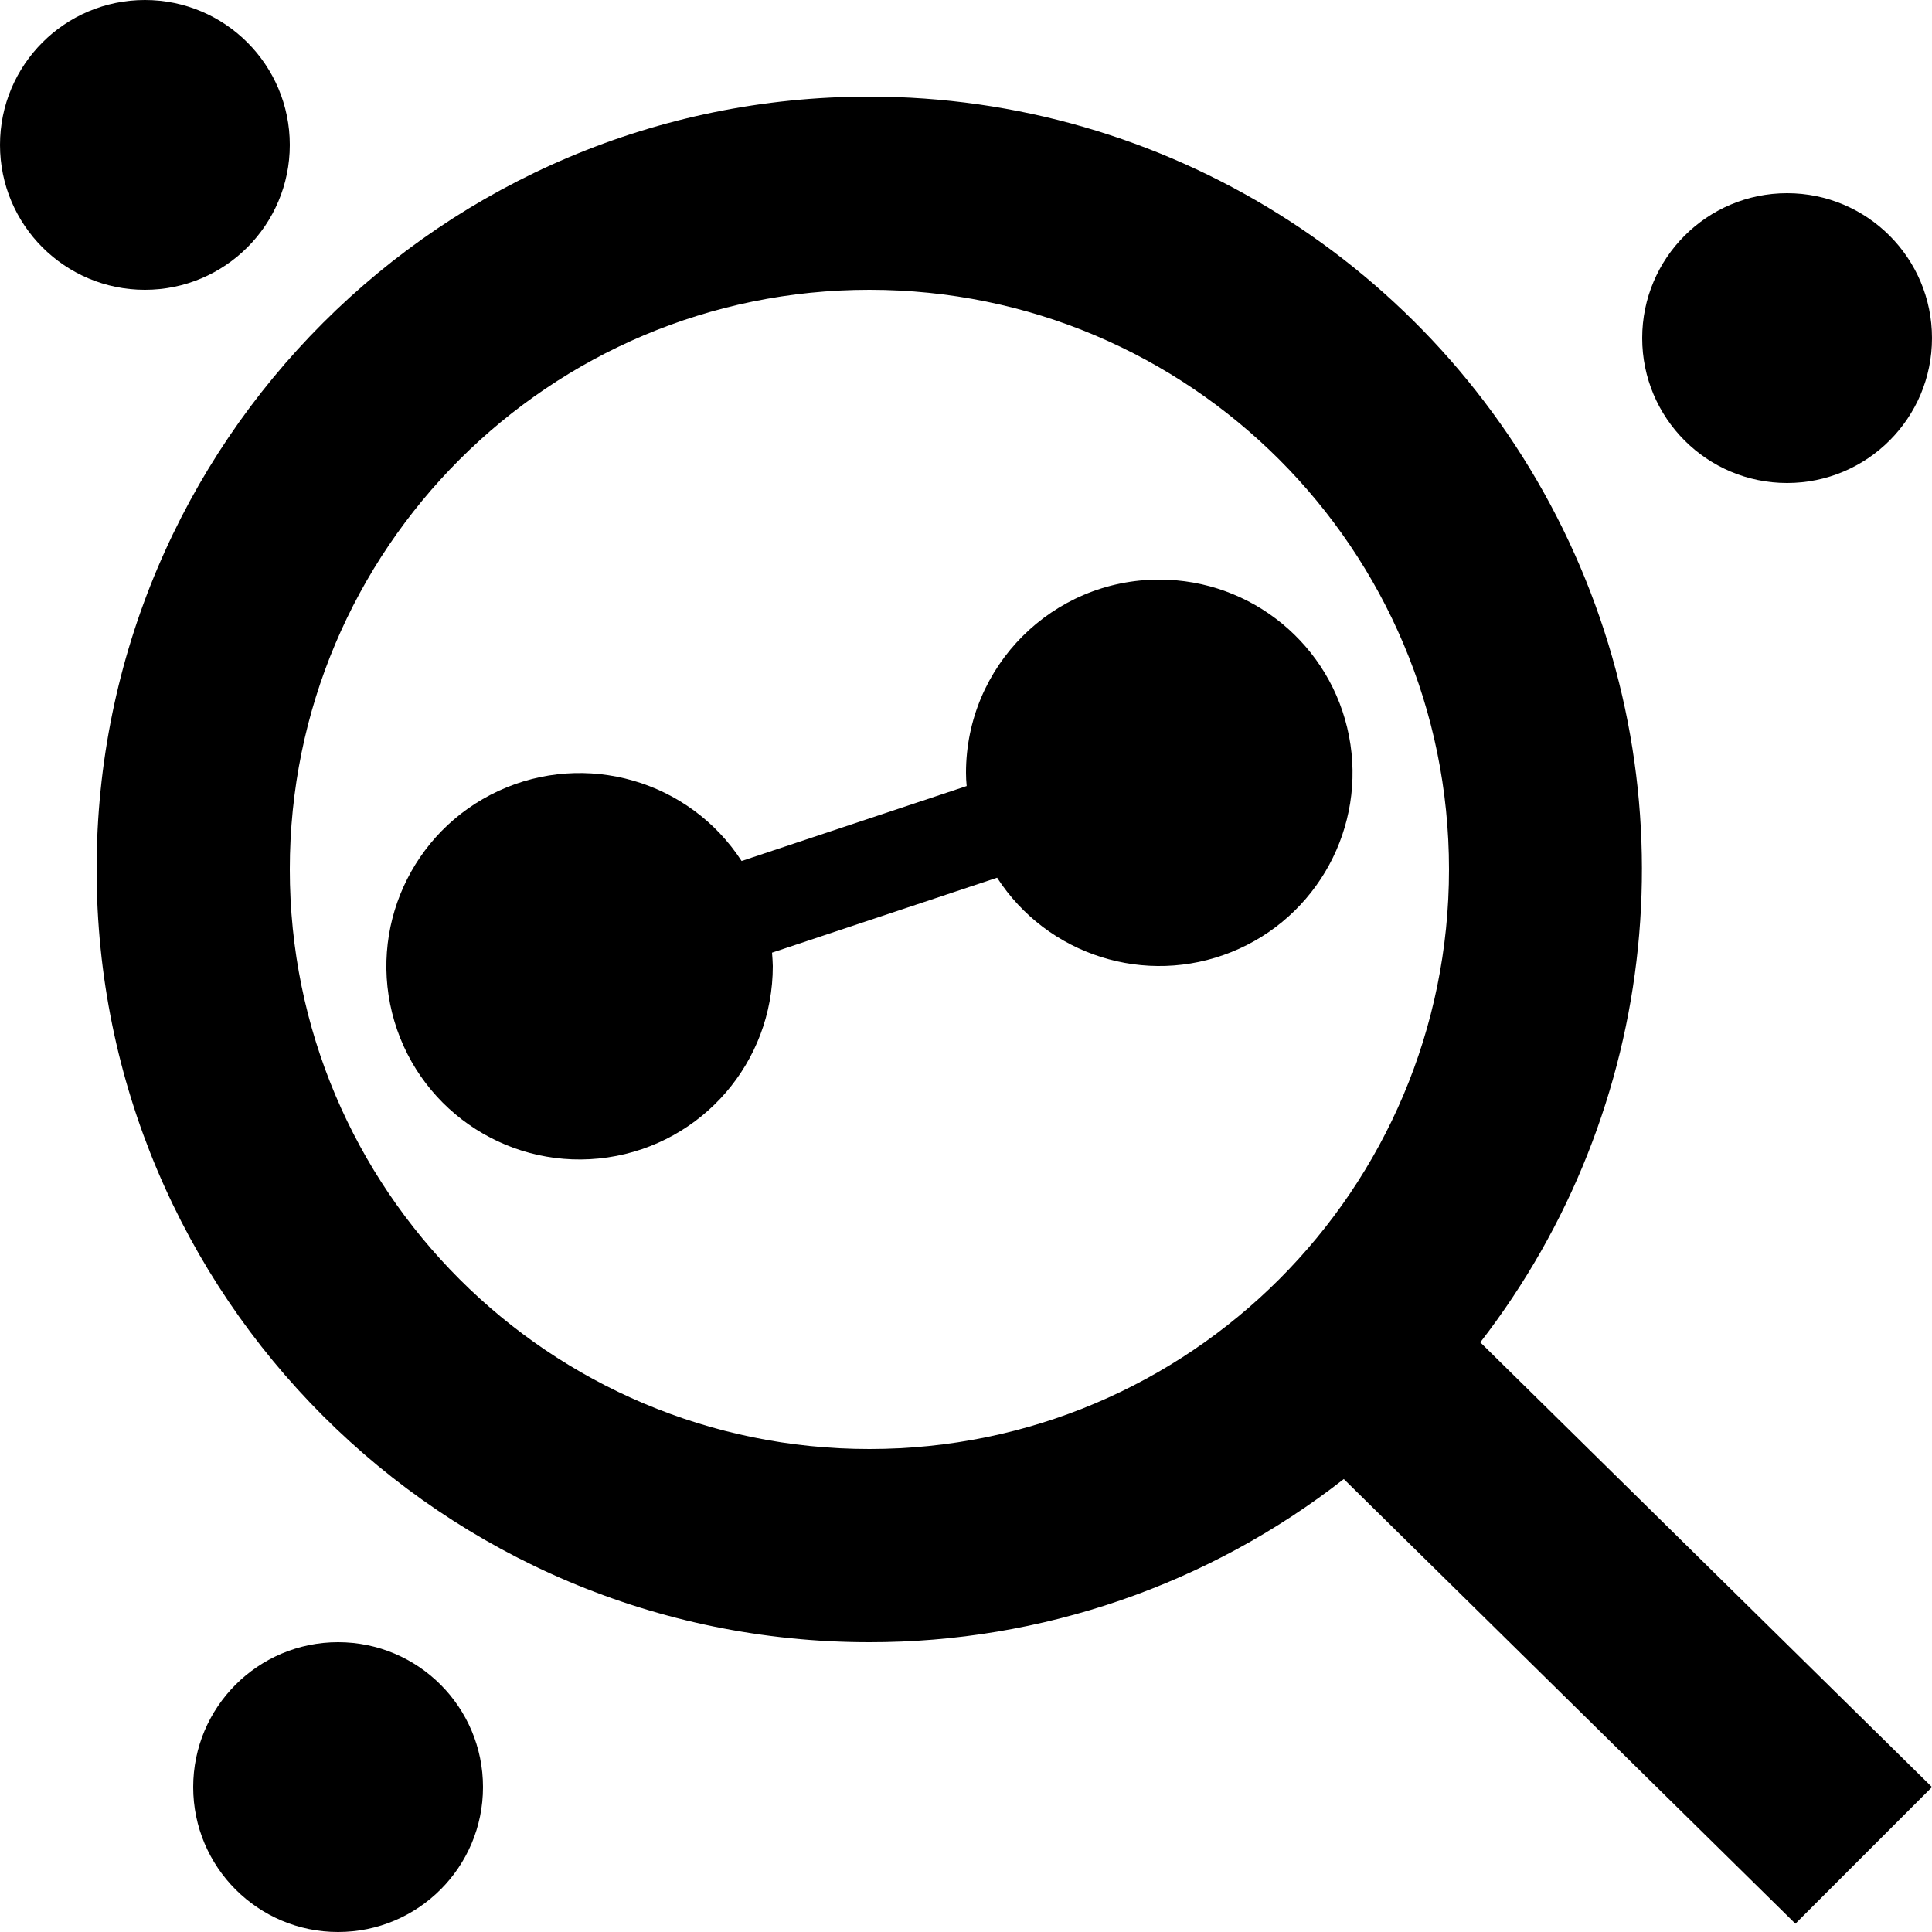
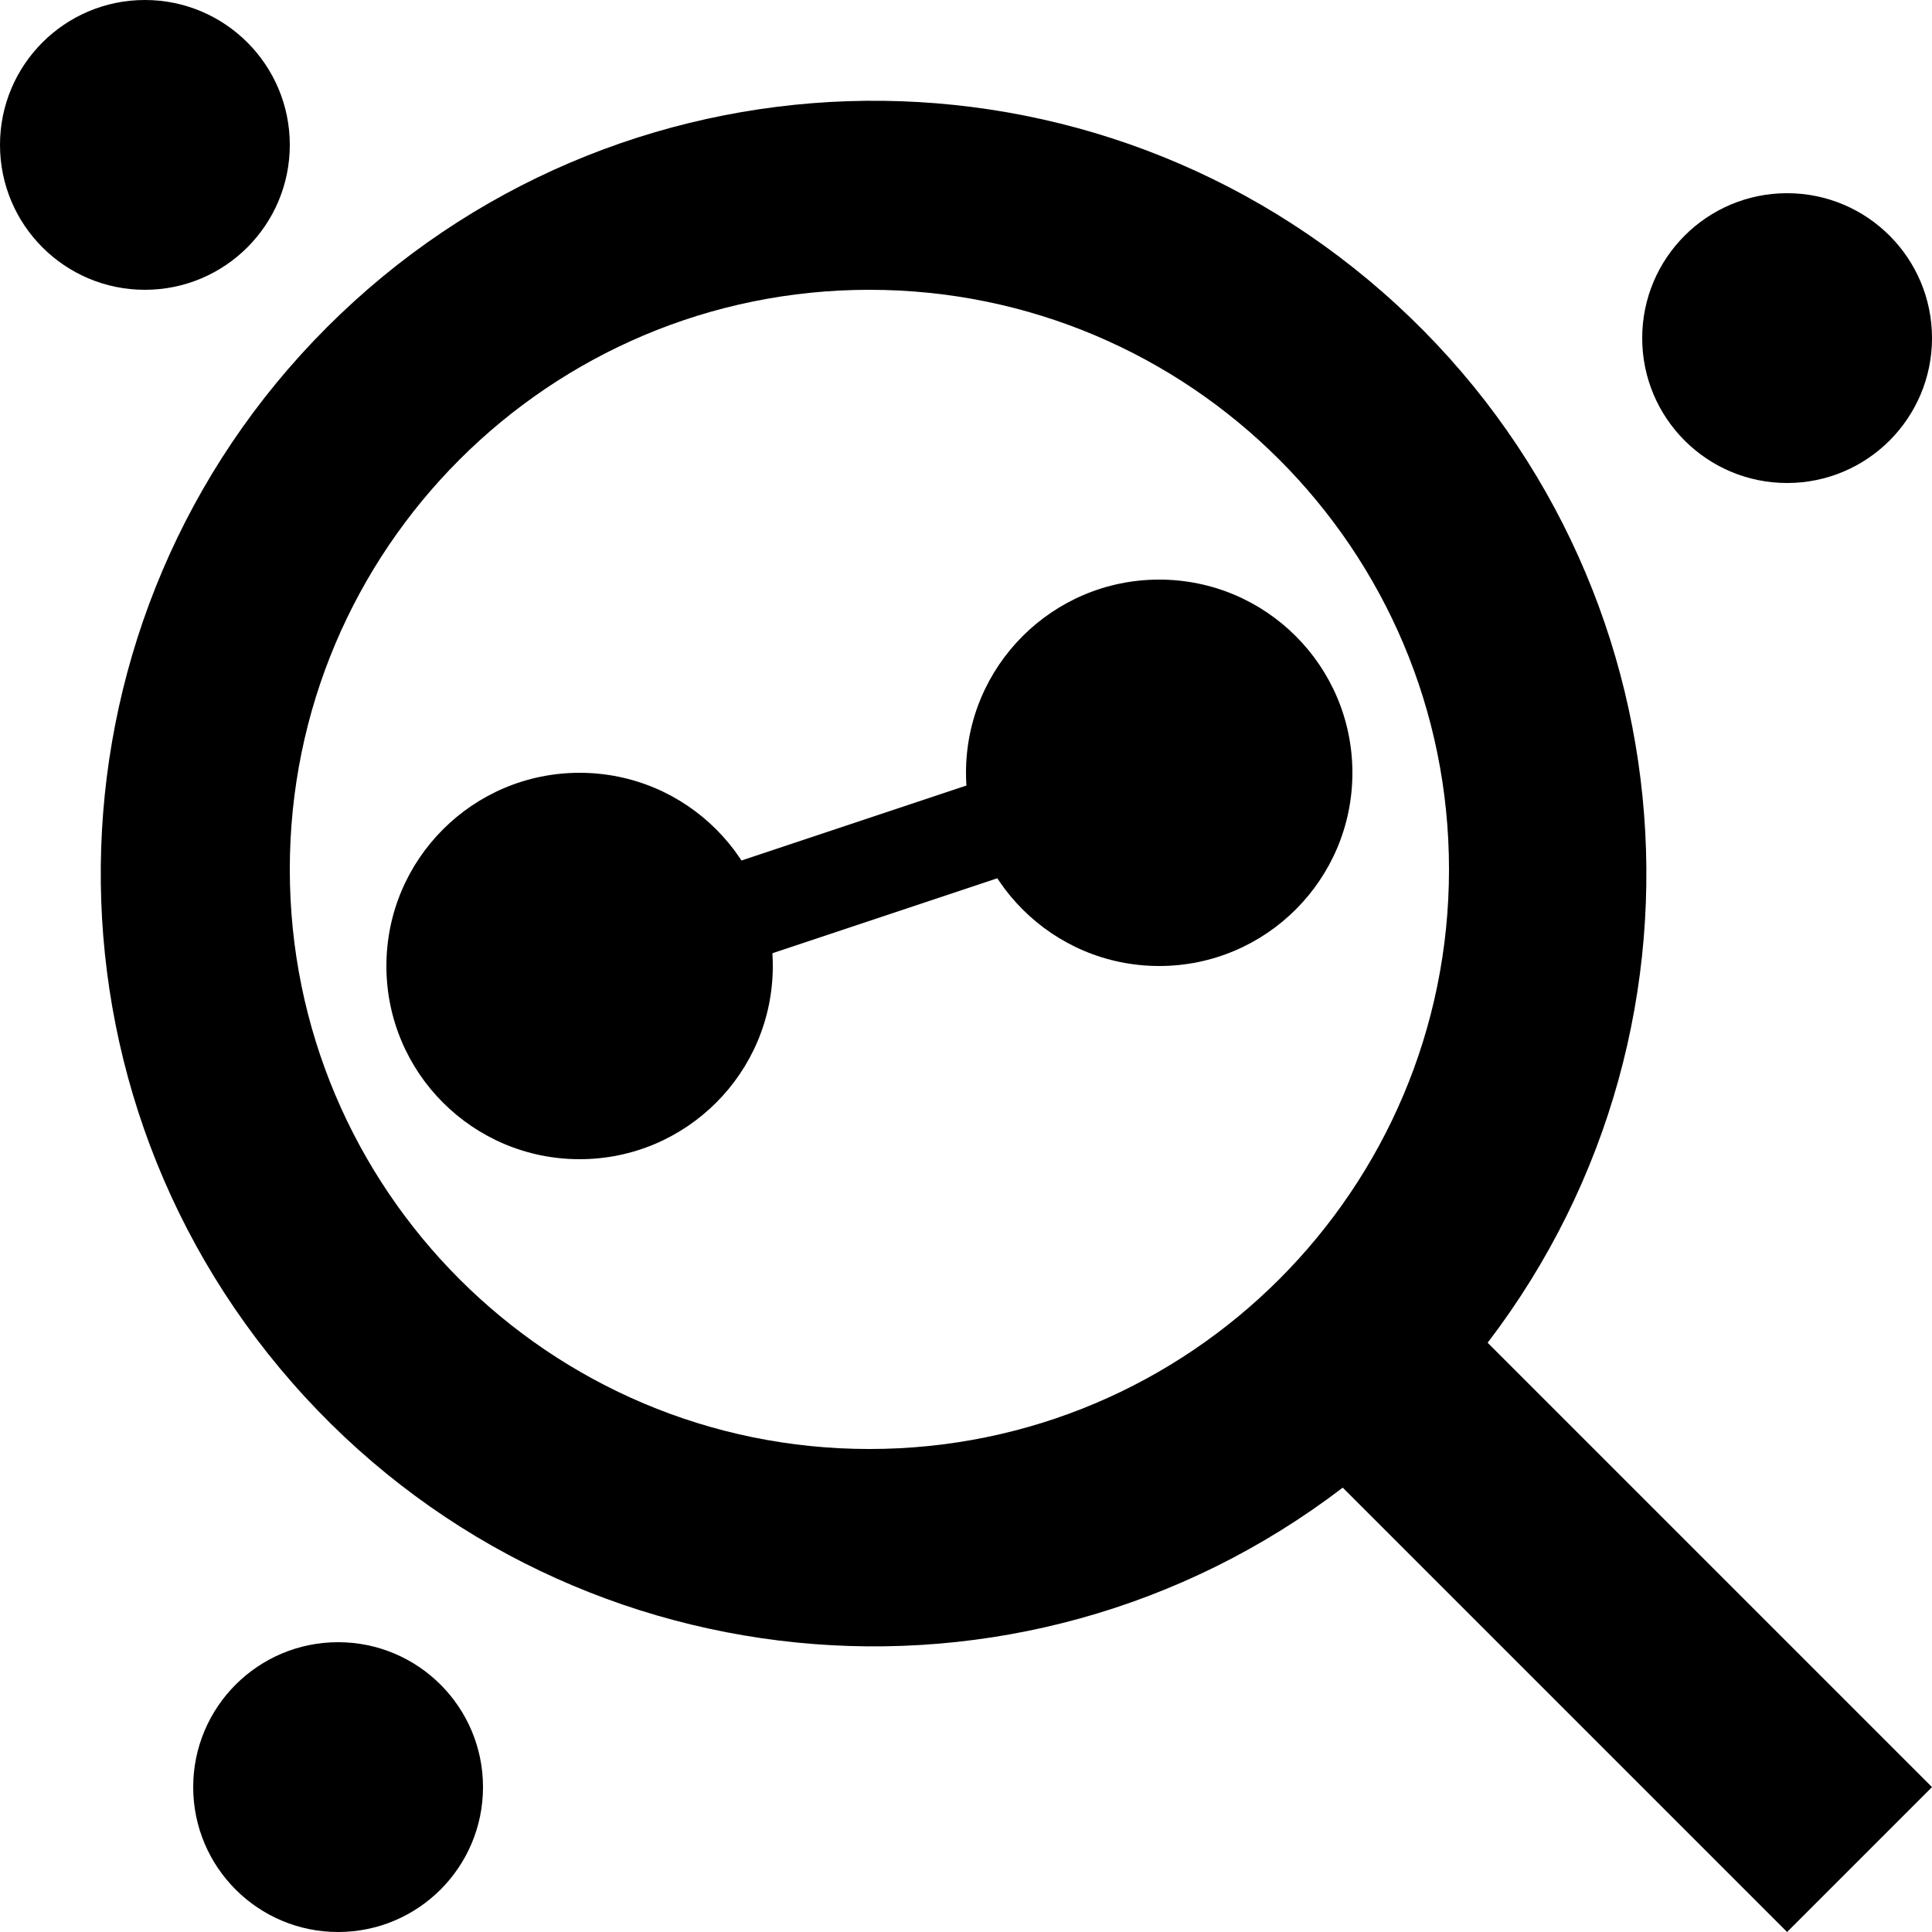
<svg xmlns="http://www.w3.org/2000/svg" width="20" height="20" viewBox="0 0 20 20">
-   <path d="M3.5 17a1.5 1.5 0 1 1 0 3 1.5 1.5 0 0 1 0-3M12 6a2 2 0 1 1-1.678 3.086l-2.33.776q.006.069.008.138a2 2 0 1 1-.323-1.087l2.33-.776Q10 8.068 10 8a2 2 0 0 1 2-2" />
-   <path d="M9 1a8 8 0 0 1 6.324 12.896L20 18.5l-1.414 1.414-4.675-4.603A7.96 7.96 0 0 1 9 17 8 8 0 1 1 9 1m0 2a6 6 0 1 0 0 12A6 6 0 0 0 9 3" />
-   <path d="M18.5 2a1.5 1.5 0 1 1 0 3 1.5 1.5 0 0 1 0-3m-17-2a1.5 1.5 0 1 1 0 3 1.5 1.5 0 0 1 0-3" />
+   <path d="m10.4 8 .2 1-3 1-.2-1zM20 18.5 18.5 20l-4.6-4.6a8 8 0 1 1 1.5-1.5M9 3a6 6 0 1 0 0 12A6 6 0 0 0 9 3" />
+   <circle cx="1.5" cy="1.5" r="1.5" />
+   <circle cx="18.5" cy="3.5" r="1.5" />
+   <circle cx="3.5" cy="18.5" r="1.5" />
+   <circle cx="6" cy="10" r="2" />
+   <circle cx="12" cy="8" r="2" />
</svg>
